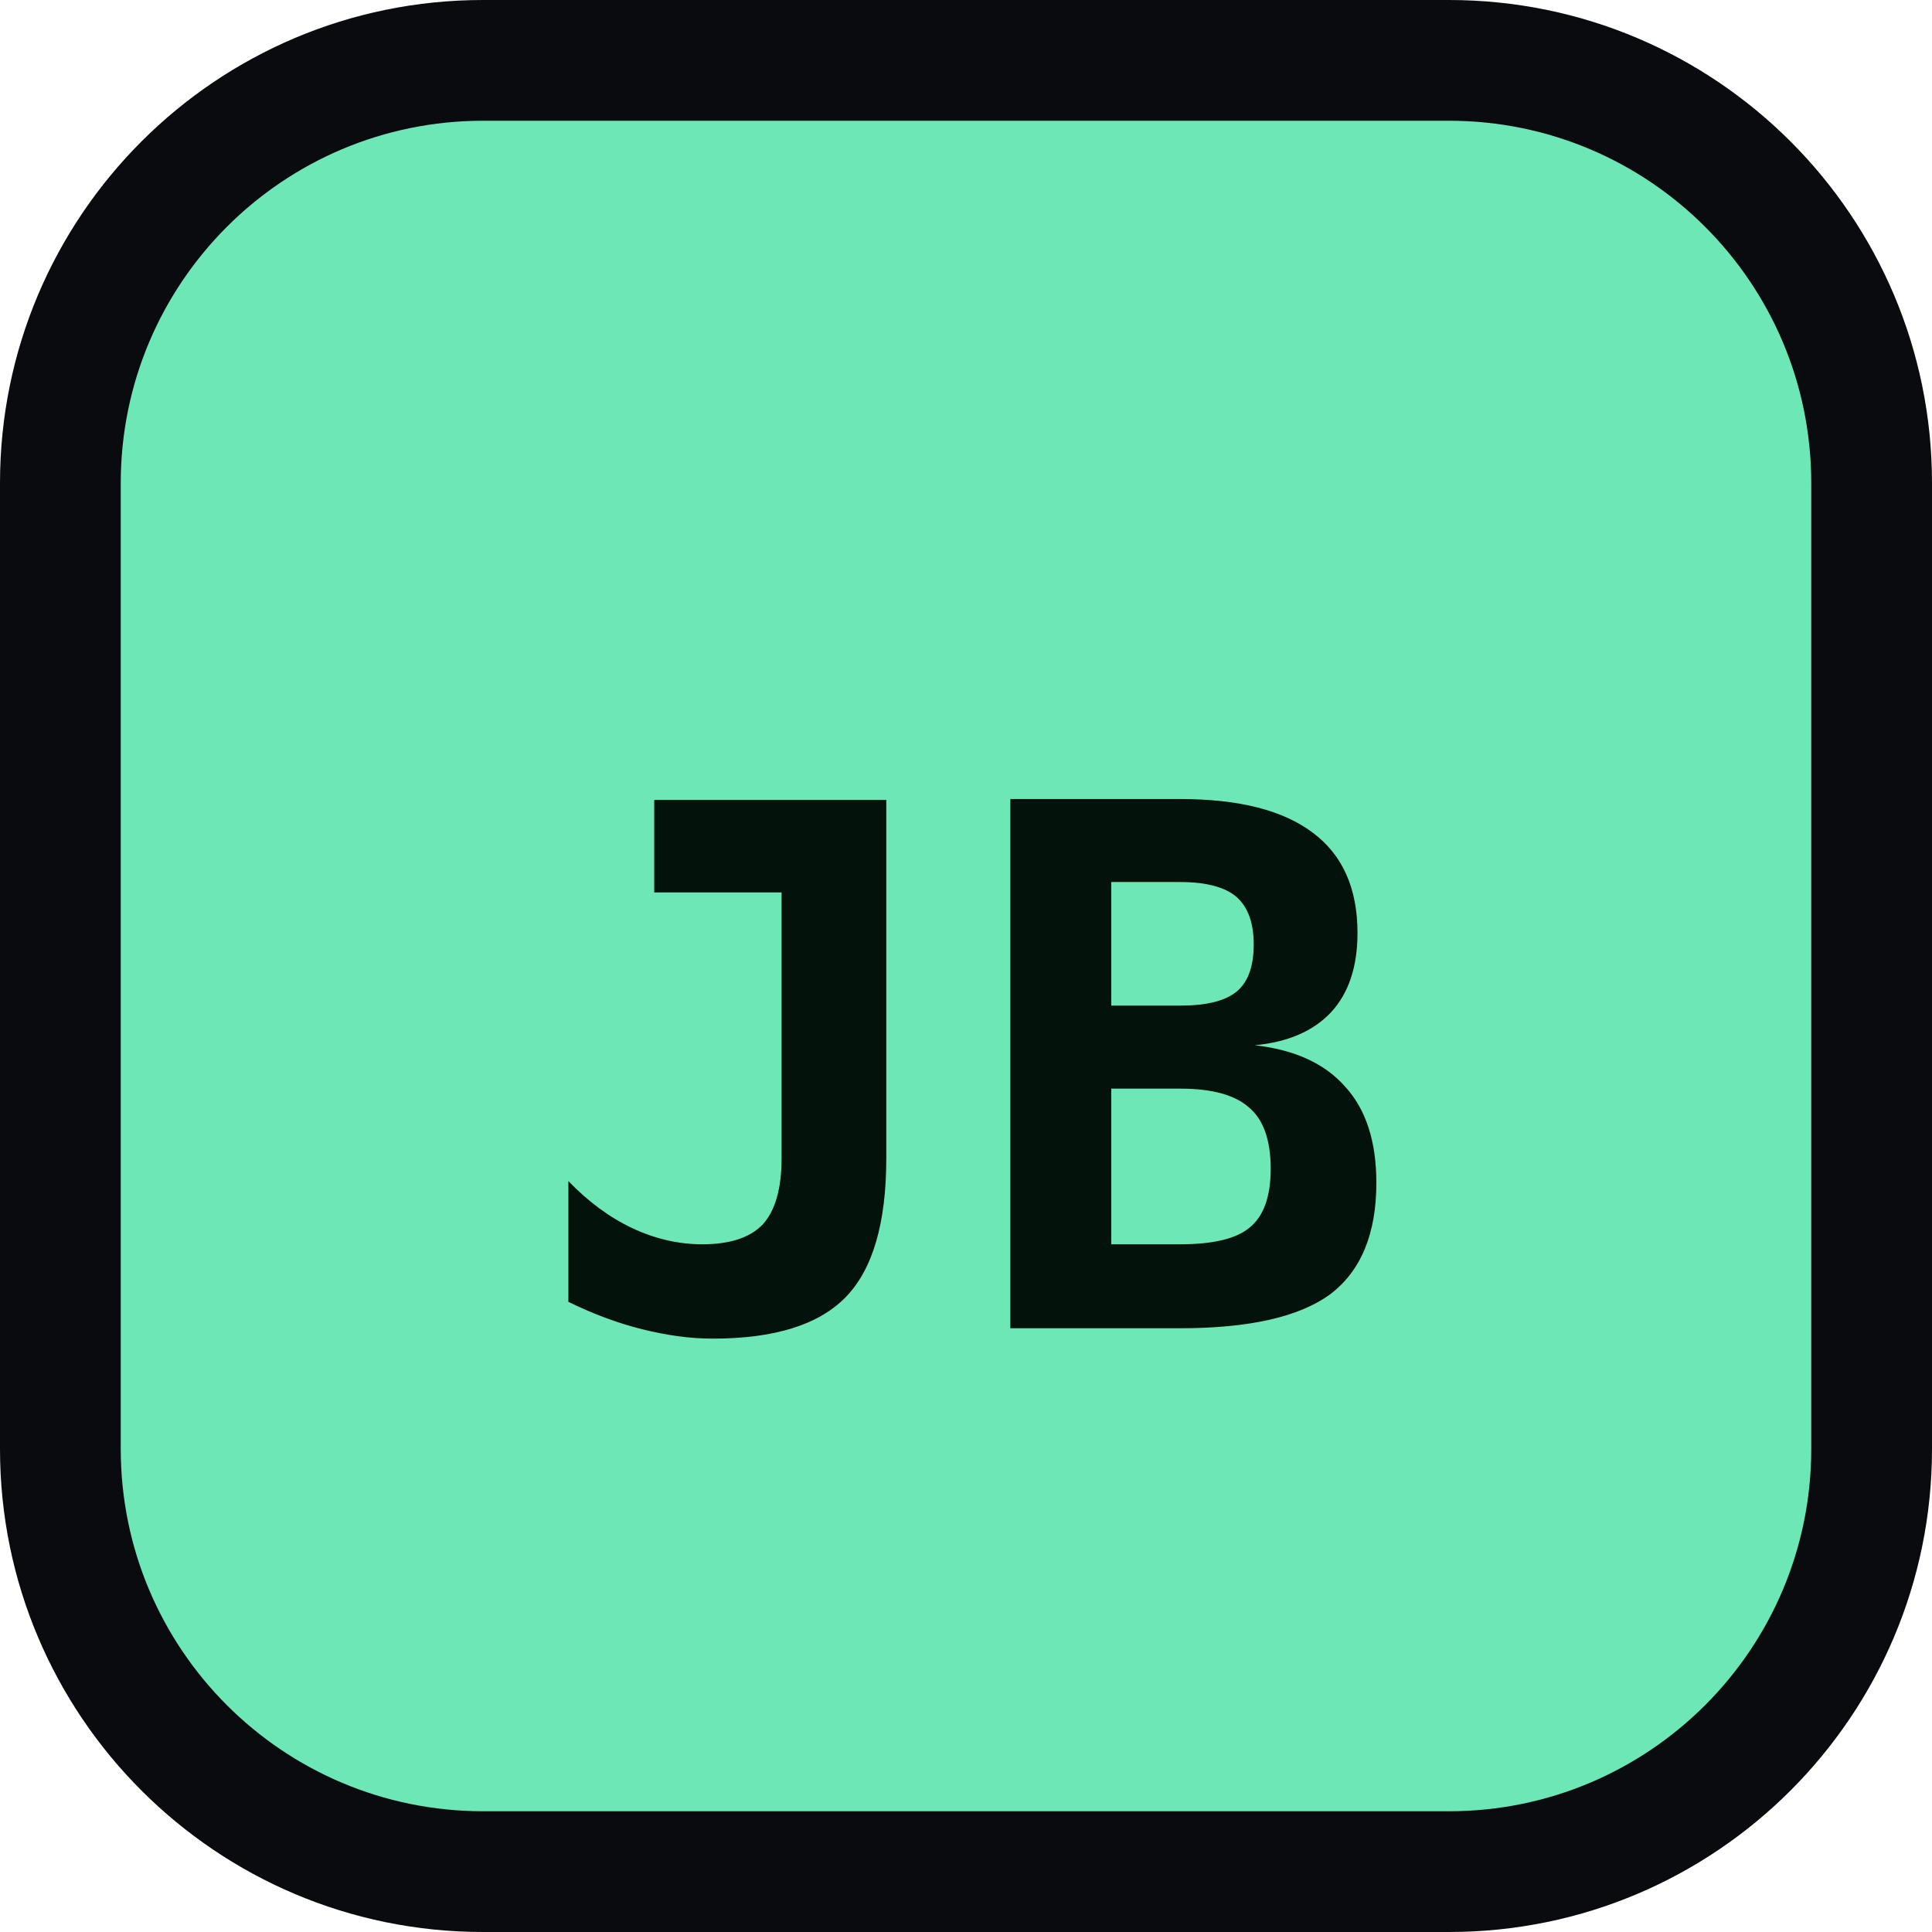
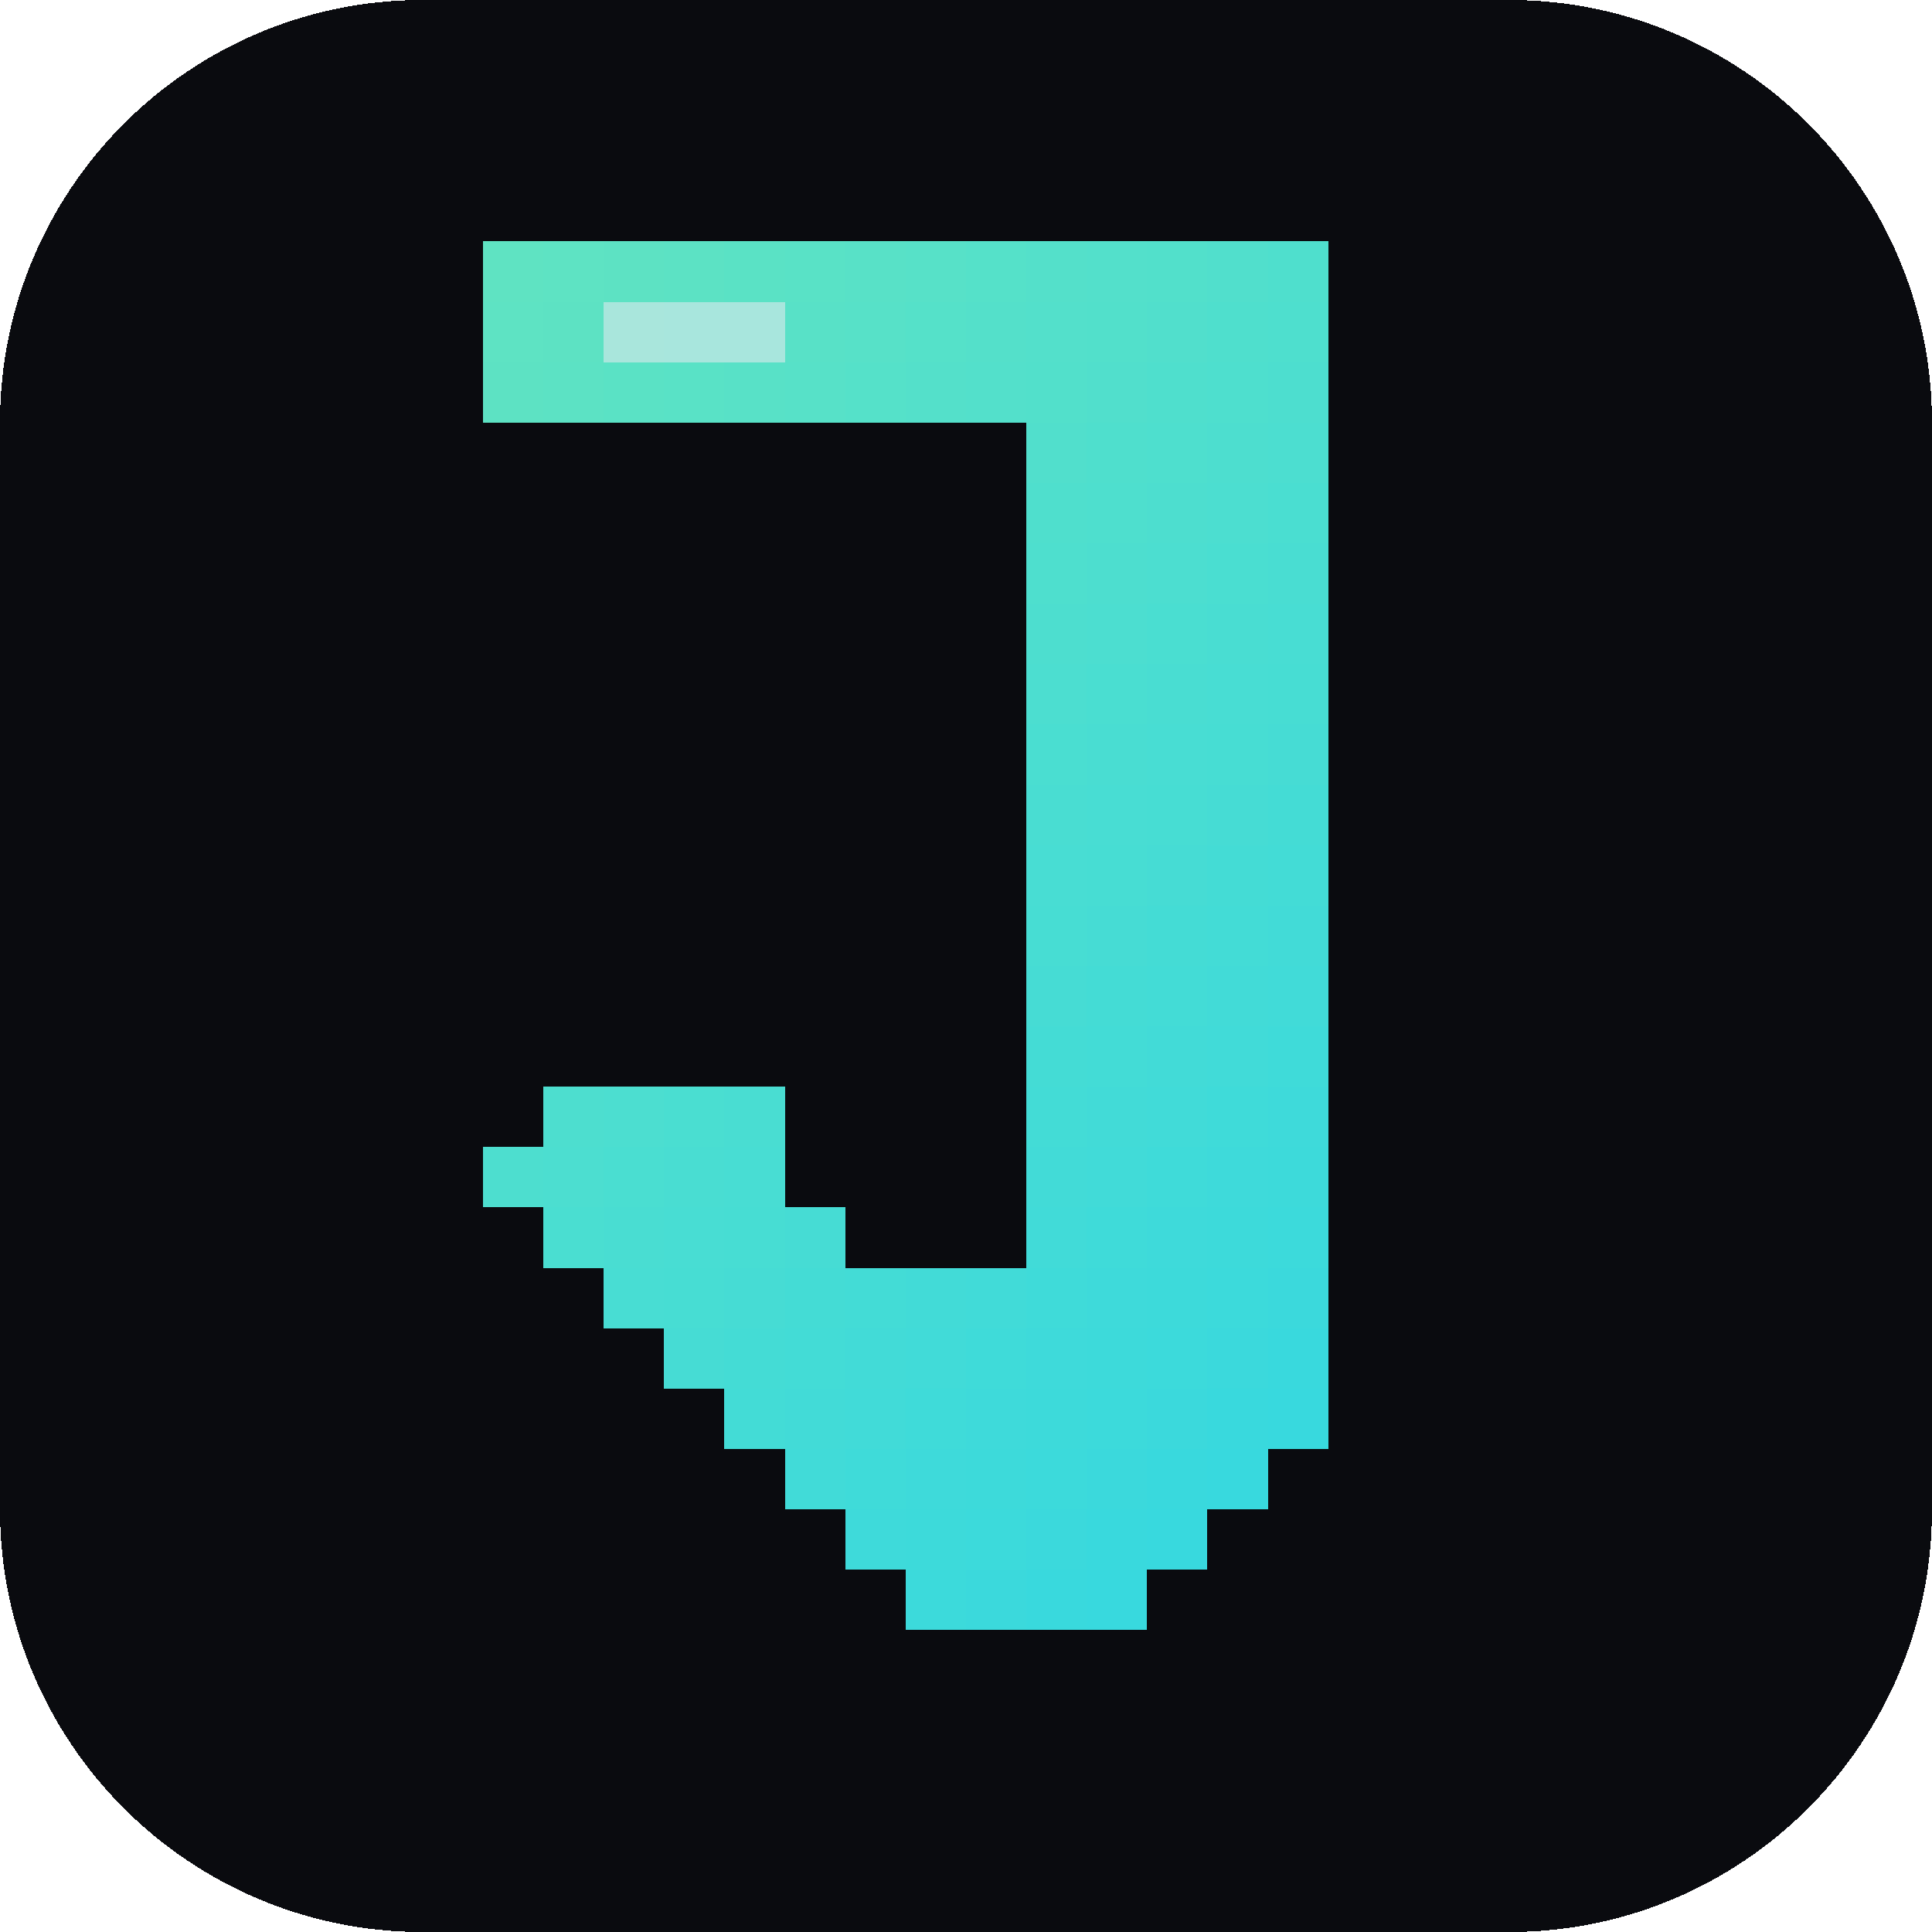
- <svg xmlns="http://www.w3.org/2000/svg" viewBox="0 0 32 32" fill="none">
-   <rect width="32" height="32" rx="8" fill="#0a0b0f" />
-   <rect x="2" y="2" width="28" height="28" rx="6" fill="#6ee7b7" />
-   <text x="16" y="22" text-anchor="middle" font-family="ui-monospace,monospace" font-size="12" font-weight="700" fill="#04120c">JB</text>
+ <svg xmlns="http://www.w3.org/2000/svg" viewBox="0 0 128 128" shape-rendering="crispEdges">
+   <rect width="128" height="128" rx="28" fill="#0a0b0f" />
+   <rect x="32" y="16" width="4" height="4" fill="#5fe3c2" />
+   <rect x="36" y="16" width="4" height="4" fill="#5ee3c3" />
+   <rect x="40" y="16" width="4" height="4" fill="#5de2c3" />
+   <rect x="44" y="16" width="4" height="4" fill="#5ce2c4" />
+   <rect x="48" y="16" width="4" height="4" fill="#5ae2c5" />
+   <rect x="52" y="16" width="4" height="4" fill="#59e2c6" />
+   <rect x="56" y="16" width="4" height="4" fill="#58e1c7" />
+   <rect x="60" y="16" width="4" height="4" fill="#57e1c8" />
+   <rect x="64" y="16" width="4" height="4" fill="#55e1c9" />
+   <rect x="68" y="16" width="4" height="4" fill="#54e0ca" />
+   <rect x="72" y="16" width="4" height="4" fill="#53e0cb" />
+   <rect x="76" y="16" width="4" height="4" fill="#52e0cb" />
+   <rect x="80" y="16" width="4" height="4" fill="#51dfcc" />
+   <rect x="84" y="16" width="4" height="4" fill="#4fdfcd" />
+   <rect x="32" y="20" width="4" height="4" fill="#5ee3c3" />
+   <rect x="36" y="20" width="4" height="4" fill="#5de2c3" />
+   <rect x="40" y="20" width="4" height="4" fill="#a9e6dc" />
+   <rect x="44" y="20" width="4" height="4" fill="#a8e6dd" />
+   <rect x="48" y="20" width="4" height="4" fill="#a8e6dd" />
+   <rect x="52" y="20" width="4" height="4" fill="#58e1c7" />
+   <rect x="56" y="20" width="4" height="4" fill="#57e1c8" />
+   <rect x="60" y="20" width="4" height="4" fill="#55e1c9" />
+   <rect x="64" y="20" width="4" height="4" fill="#54e0ca" />
+   <rect x="68" y="20" width="4" height="4" fill="#53e0cb" />
+   <rect x="72" y="20" width="4" height="4" fill="#52e0cb" />
+   <rect x="76" y="20" width="4" height="4" fill="#51dfcc" />
+   <rect x="80" y="20" width="4" height="4" fill="#4fdfcd" />
+   <rect x="84" y="20" width="4" height="4" fill="#4edfce" />
+   <rect x="32" y="24" width="4" height="4" fill="#5de2c3" />
+   <rect x="36" y="24" width="4" height="4" fill="#5ce2c4" />
+   <rect x="40" y="24" width="4" height="4" fill="#5ae2c5" />
+   <rect x="44" y="24" width="4" height="4" fill="#59e2c6" />
+   <rect x="48" y="24" width="4" height="4" fill="#58e1c7" />
+   <rect x="52" y="24" width="4" height="4" fill="#57e1c8" />
+   <rect x="56" y="24" width="4" height="4" fill="#55e1c9" />
+   <rect x="60" y="24" width="4" height="4" fill="#54e0ca" />
+   <rect x="64" y="24" width="4" height="4" fill="#53e0cb" />
+   <rect x="68" y="24" width="4" height="4" fill="#52e0cb" />
+   <rect x="72" y="24" width="4" height="4" fill="#51dfcc" />
+   <rect x="76" y="24" width="4" height="4" fill="#4fdfcd" />
+   <rect x="80" y="24" width="4" height="4" fill="#4edfce" />
+   <rect x="84" y="24" width="4" height="4" fill="#4ddecf" />
+   <rect x="68" y="28" width="4" height="4" fill="#51dfcc" />
+   <rect x="72" y="28" width="4" height="4" fill="#4fdfcd" />
+   <rect x="76" y="28" width="4" height="4" fill="#4edfce" />
+   <rect x="80" y="28" width="4" height="4" fill="#4ddecf" />
+   <rect x="84" y="28" width="4" height="4" fill="#4cded0" />
+   <rect x="68" y="32" width="4" height="4" fill="#4fdfcd" />
+   <rect x="72" y="32" width="4" height="4" fill="#4edfce" />
+   <rect x="76" y="32" width="4" height="4" fill="#4ddecf" />
+   <rect x="80" y="32" width="4" height="4" fill="#4cded0" />
+   <rect x="84" y="32" width="4" height="4" fill="#4aded1" />
+   <rect x="68" y="36" width="4" height="4" fill="#4edfce" />
+   <rect x="72" y="36" width="4" height="4" fill="#4ddecf" />
+   <rect x="76" y="36" width="4" height="4" fill="#4cded0" />
+   <rect x="80" y="36" width="4" height="4" fill="#4aded1" />
+   <rect x="84" y="36" width="4" height="4" fill="#49ddd2" />
+   <rect x="68" y="40" width="4" height="4" fill="#4ddecf" />
+   <rect x="72" y="40" width="4" height="4" fill="#4cded0" />
+   <rect x="76" y="40" width="4" height="4" fill="#4aded1" />
+   <rect x="80" y="40" width="4" height="4" fill="#49ddd2" />
+   <rect x="84" y="40" width="4" height="4" fill="#48ddd3" />
+   <rect x="68" y="44" width="4" height="4" fill="#4cded0" />
+   <rect x="72" y="44" width="4" height="4" fill="#4aded1" />
+   <rect x="76" y="44" width="4" height="4" fill="#49ddd2" />
+   <rect x="80" y="44" width="4" height="4" fill="#48ddd3" />
+   <rect x="84" y="44" width="4" height="4" fill="#47ddd3" />
+   <rect x="68" y="48" width="4" height="4" fill="#4aded1" />
+   <rect x="72" y="48" width="4" height="4" fill="#49ddd2" />
+   <rect x="76" y="48" width="4" height="4" fill="#48ddd3" />
+   <rect x="80" y="48" width="4" height="4" fill="#47ddd3" />
+   <rect x="84" y="48" width="4" height="4" fill="#46dcd4" />
+   <rect x="68" y="52" width="4" height="4" fill="#49ddd2" />
+   <rect x="72" y="52" width="4" height="4" fill="#48ddd3" />
+   <rect x="76" y="52" width="4" height="4" fill="#47ddd3" />
+   <rect x="80" y="52" width="4" height="4" fill="#46dcd4" />
+   <rect x="84" y="52" width="4" height="4" fill="#44dcd5" />
+   <rect x="68" y="56" width="4" height="4" fill="#48ddd3" />
+   <rect x="72" y="56" width="4" height="4" fill="#47ddd3" />
+   <rect x="76" y="56" width="4" height="4" fill="#46dcd4" />
+   <rect x="80" y="56" width="4" height="4" fill="#44dcd5" />
+   <rect x="84" y="56" width="4" height="4" fill="#43dcd6" />
+   <rect x="68" y="60" width="4" height="4" fill="#47ddd3" />
+   <rect x="72" y="60" width="4" height="4" fill="#46dcd4" />
+   <rect x="76" y="60" width="4" height="4" fill="#44dcd5" />
+   <rect x="80" y="60" width="4" height="4" fill="#43dcd6" />
+   <rect x="84" y="60" width="4" height="4" fill="#42dbd7" />
+   <rect x="68" y="64" width="4" height="4" fill="#46dcd4" />
+   <rect x="72" y="64" width="4" height="4" fill="#44dcd5" />
+   <rect x="76" y="64" width="4" height="4" fill="#43dcd6" />
+   <rect x="80" y="64" width="4" height="4" fill="#42dbd7" />
+   <rect x="84" y="64" width="4" height="4" fill="#41dbd8" />
+   <rect x="68" y="68" width="4" height="4" fill="#44dcd5" />
+   <rect x="72" y="68" width="4" height="4" fill="#43dcd6" />
+   <rect x="76" y="68" width="4" height="4" fill="#42dbd7" />
+   <rect x="80" y="68" width="4" height="4" fill="#41dbd8" />
+   <rect x="84" y="68" width="4" height="4" fill="#3fdbd9" />
+   <rect x="36" y="72" width="4" height="4" fill="#4ddecf" />
+   <rect x="40" y="72" width="4" height="4" fill="#4cded0" />
+   <rect x="44" y="72" width="4" height="4" fill="#4aded1" />
+   <rect x="48" y="72" width="4" height="4" fill="#49ddd2" />
+   <rect x="68" y="72" width="4" height="4" fill="#43dcd6" />
+   <rect x="72" y="72" width="4" height="4" fill="#42dbd7" />
+   <rect x="76" y="72" width="4" height="4" fill="#41dbd8" />
+   <rect x="80" y="72" width="4" height="4" fill="#3fdbd9" />
+   <rect x="84" y="72" width="4" height="4" fill="#3edada" />
+   <rect x="32" y="76" width="4" height="4" fill="#4ddecf" />
+   <rect x="36" y="76" width="4" height="4" fill="#4cded0" />
+   <rect x="40" y="76" width="4" height="4" fill="#4aded1" />
+   <rect x="44" y="76" width="4" height="4" fill="#49ddd2" />
+   <rect x="48" y="76" width="4" height="4" fill="#48ddd3" />
+   <rect x="68" y="76" width="4" height="4" fill="#42dbd7" />
+   <rect x="72" y="76" width="4" height="4" fill="#41dbd8" />
+   <rect x="76" y="76" width="4" height="4" fill="#3fdbd9" />
+   <rect x="80" y="76" width="4" height="4" fill="#3edada" />
+   <rect x="84" y="76" width="4" height="4" fill="#3ddada" />
+   <rect x="36" y="80" width="4" height="4" fill="#4aded1" />
+   <rect x="40" y="80" width="4" height="4" fill="#49ddd2" />
+   <rect x="44" y="80" width="4" height="4" fill="#48ddd3" />
+   <rect x="48" y="80" width="4" height="4" fill="#47ddd3" />
+   <rect x="52" y="80" width="4" height="4" fill="#46dcd4" />
+   <rect x="68" y="80" width="4" height="4" fill="#41dbd8" />
+   <rect x="72" y="80" width="4" height="4" fill="#3fdbd9" />
+   <rect x="76" y="80" width="4" height="4" fill="#3edada" />
+   <rect x="80" y="80" width="4" height="4" fill="#3ddada" />
+   <rect x="84" y="80" width="4" height="4" fill="#3cdadb" />
+   <rect x="40" y="84" width="4" height="4" fill="#48ddd3" />
+   <rect x="44" y="84" width="4" height="4" fill="#47ddd3" />
+   <rect x="48" y="84" width="4" height="4" fill="#46dcd4" />
+   <rect x="52" y="84" width="4" height="4" fill="#44dcd5" />
+   <rect x="56" y="84" width="4" height="4" fill="#43dcd6" />
+   <rect x="60" y="84" width="4" height="4" fill="#42dbd7" />
+   <rect x="64" y="84" width="4" height="4" fill="#41dbd8" />
+   <rect x="68" y="84" width="4" height="4" fill="#3fdbd9" />
+   <rect x="72" y="84" width="4" height="4" fill="#3edada" />
+   <rect x="76" y="84" width="4" height="4" fill="#3ddada" />
+   <rect x="80" y="84" width="4" height="4" fill="#3cdadb" />
+   <rect x="84" y="84" width="4" height="4" fill="#3bd9dc" />
+   <rect x="44" y="88" width="4" height="4" fill="#46dcd4" />
+   <rect x="48" y="88" width="4" height="4" fill="#44dcd5" />
+   <rect x="52" y="88" width="4" height="4" fill="#43dcd6" />
+   <rect x="56" y="88" width="4" height="4" fill="#42dbd7" />
+   <rect x="60" y="88" width="4" height="4" fill="#41dbd8" />
+   <rect x="64" y="88" width="4" height="4" fill="#3fdbd9" />
+   <rect x="68" y="88" width="4" height="4" fill="#3edada" />
+   <rect x="72" y="88" width="4" height="4" fill="#3ddada" />
+   <rect x="76" y="88" width="4" height="4" fill="#3cdadb" />
+   <rect x="80" y="88" width="4" height="4" fill="#3bd9dc" />
+   <rect x="84" y="88" width="4" height="4" fill="#39d9dd" />
+   <rect x="48" y="92" width="4" height="4" fill="#43dcd6" />
+   <rect x="52" y="92" width="4" height="4" fill="#42dbd7" />
+   <rect x="56" y="92" width="4" height="4" fill="#41dbd8" />
+   <rect x="60" y="92" width="4" height="4" fill="#3fdbd9" />
+   <rect x="64" y="92" width="4" height="4" fill="#3edada" />
+   <rect x="68" y="92" width="4" height="4" fill="#3ddada" />
+   <rect x="72" y="92" width="4" height="4" fill="#3cdadb" />
+   <rect x="76" y="92" width="4" height="4" fill="#3bd9dc" />
+   <rect x="80" y="92" width="4" height="4" fill="#39d9dd" />
+   <rect x="84" y="92" width="4" height="4" fill="#38d9de" />
+   <rect x="52" y="96" width="4" height="4" fill="#41dbd8" />
+   <rect x="56" y="96" width="4" height="4" fill="#3fdbd9" />
+   <rect x="60" y="96" width="4" height="4" fill="#3edada" />
+   <rect x="64" y="96" width="4" height="4" fill="#3ddada" />
+   <rect x="68" y="96" width="4" height="4" fill="#3cdadb" />
+   <rect x="72" y="96" width="4" height="4" fill="#3bd9dc" />
+   <rect x="76" y="96" width="4" height="4" fill="#39d9dd" />
+   <rect x="80" y="96" width="4" height="4" fill="#38d9de" />
+   <rect x="56" y="100" width="4" height="4" fill="#3edada" />
+   <rect x="60" y="100" width="4" height="4" fill="#3ddada" />
+   <rect x="64" y="100" width="4" height="4" fill="#3cdadb" />
+   <rect x="68" y="100" width="4" height="4" fill="#3bd9dc" />
+   <rect x="72" y="100" width="4" height="4" fill="#39d9dd" />
+   <rect x="76" y="100" width="4" height="4" fill="#38d9de" />
+   <rect x="60" y="104" width="4" height="4" fill="#3cdadb" />
+   <rect x="64" y="104" width="4" height="4" fill="#3bd9dc" />
+   <rect x="68" y="104" width="4" height="4" fill="#39d9dd" />
+   <rect x="72" y="104" width="4" height="4" fill="#38d9de" />
</svg>
